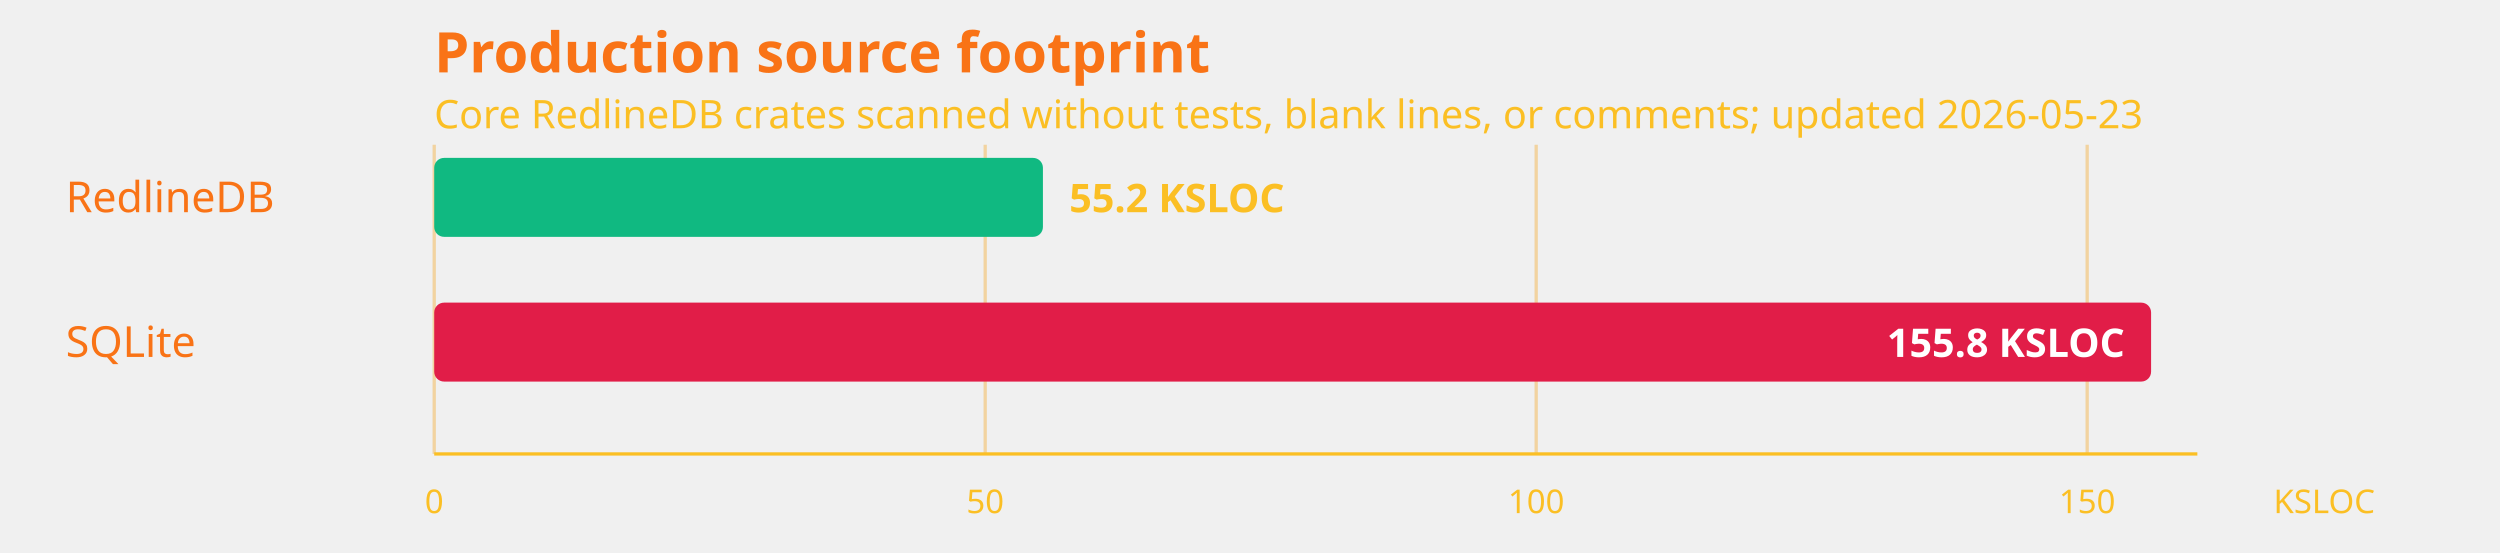
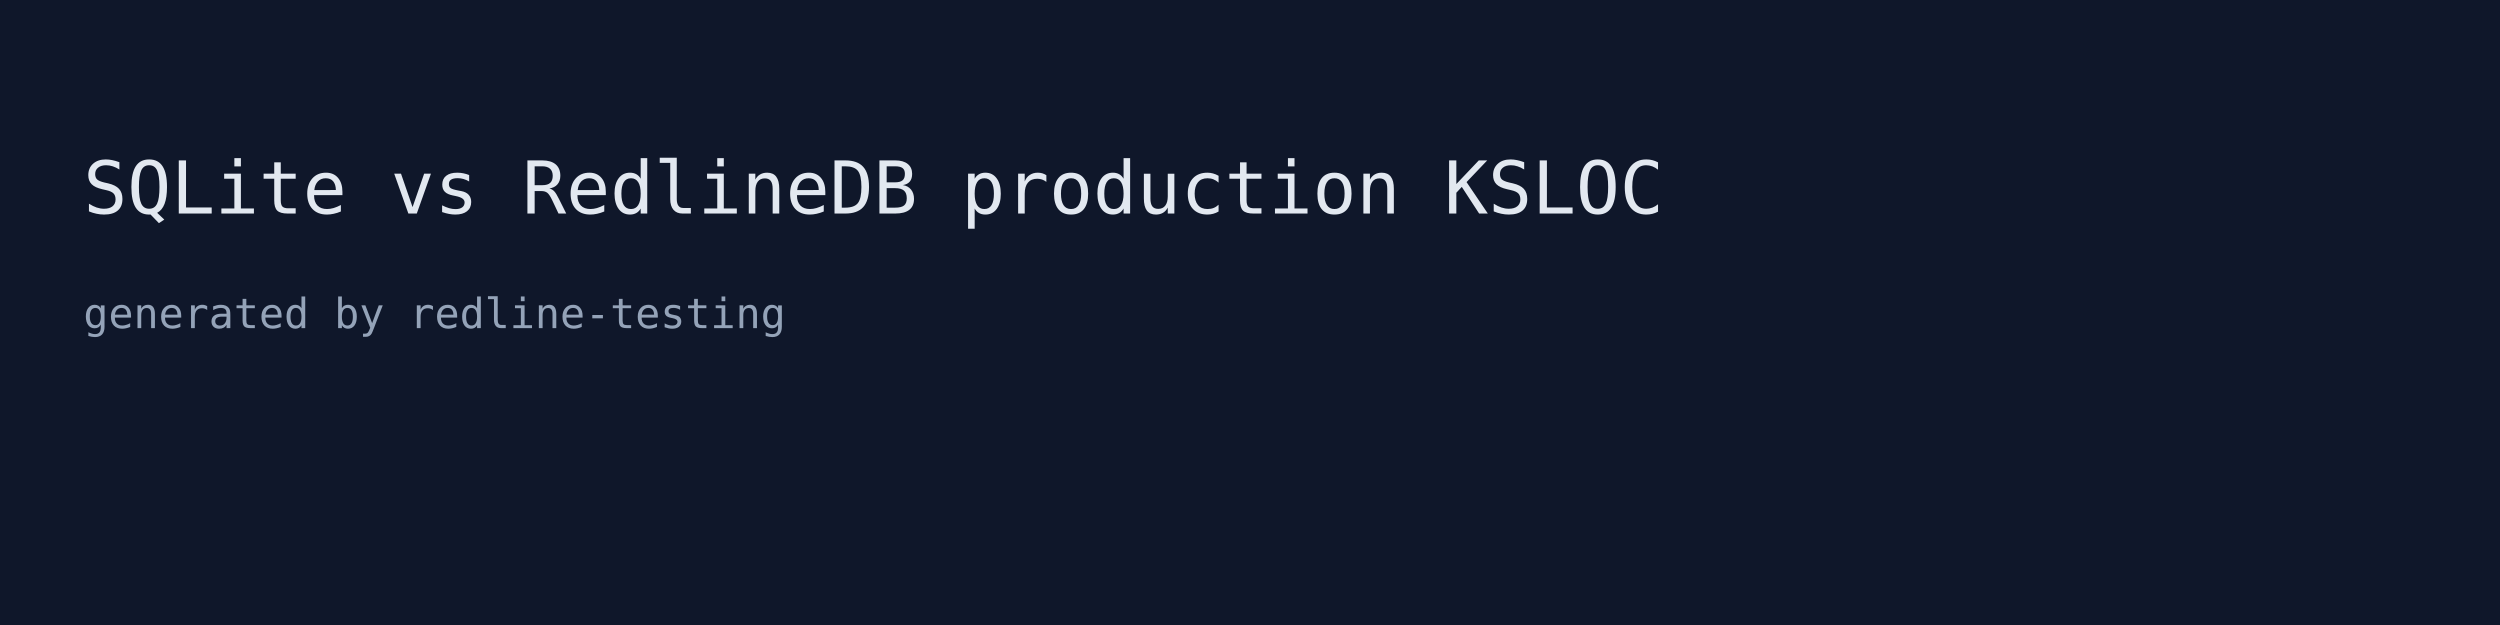
- <svg xmlns="http://www.w3.org/2000/svg" width="760" height="168" viewBox="0 0 760 168" role="img" aria-labelledby="ksloc-title ksloc-desc">
-   <text x="132" y="22" font-family="sans-serif" font-size="17" font-weight="700" fill="#f97316">Production source footprint</text>
-   <text x="132" y="39" font-family="sans-serif" font-size="12" fill="#fbbf24">Core RedlineDB crates scanned without tests, blank lines, or comments; updated 2026-05-23</text>
-   <line x1="132.00" y1="44" x2="132.00" y2="138" stroke="#f59e0b" opacity="0.35" />
-   <text x="132.00" y="156" font-family="sans-serif" font-size="10" fill="#fbbf24" text-anchor="middle">0</text>
-   <line x1="299.50" y1="44" x2="299.50" y2="138" stroke="#f59e0b" opacity="0.35" />
-   <text x="299.50" y="156" font-family="sans-serif" font-size="10" fill="#fbbf24" text-anchor="middle">50</text>
-   <line x1="467.00" y1="44" x2="467.00" y2="138" stroke="#f59e0b" opacity="0.35" />
-   <text x="467.00" y="156" font-family="sans-serif" font-size="10" fill="#fbbf24" text-anchor="middle">100</text>
-   <line x1="634.50" y1="44" x2="634.50" y2="138" stroke="#f59e0b" opacity="0.35" />
-   <text x="634.50" y="156" font-family="sans-serif" font-size="10" fill="#fbbf24" text-anchor="middle">150</text>
-   <line x1="132" y1="138" x2="668.00" y2="138" stroke="#fbbf24" />
-   <text x="722.00" y="156" font-family="sans-serif" font-size="10" fill="#fbbf24" text-anchor="end">KSLOC</text>
-   <text x="20" y="64.50" font-family="sans-serif" font-size="13" fill="#f97316">RedlineDB</text>
-   <rect x="132" y="48" width="185.05" height="24" rx="3" fill="#10b981" />
-   <text x="325.05" y="64.50" font-family="sans-serif" font-size="12" font-weight="700" fill="#fbbf24" text-anchor="start">55.2 KSLOC</text>
-   <text x="20" y="108.50" font-family="sans-serif" font-size="13" fill="#f97316">SQLite</text>
-   <rect x="132" y="92" width="521.93" height="24" rx="3" fill="#e11d48" />
-   <text x="645.93" y="108.50" font-family="sans-serif" font-size="12" font-weight="700" fill="#ffffff" text-anchor="end">155.8 KSLOC</text>
+ <svg xmlns="http://www.w3.org/2000/svg" width="960" height="240" viewBox="0 0 960 240">
+   <rect width="960" height="240" fill="#0f172a" />
+   <text x="32" y="82" fill="#e2e8f0" font-family="monospace" font-size="28">SQLite vs RedlineDB production KSLOC</text>
+   <text x="32" y="126" fill="#94a3b8" font-family="monospace" font-size="16">generated by redline-testing</text>
</svg>
